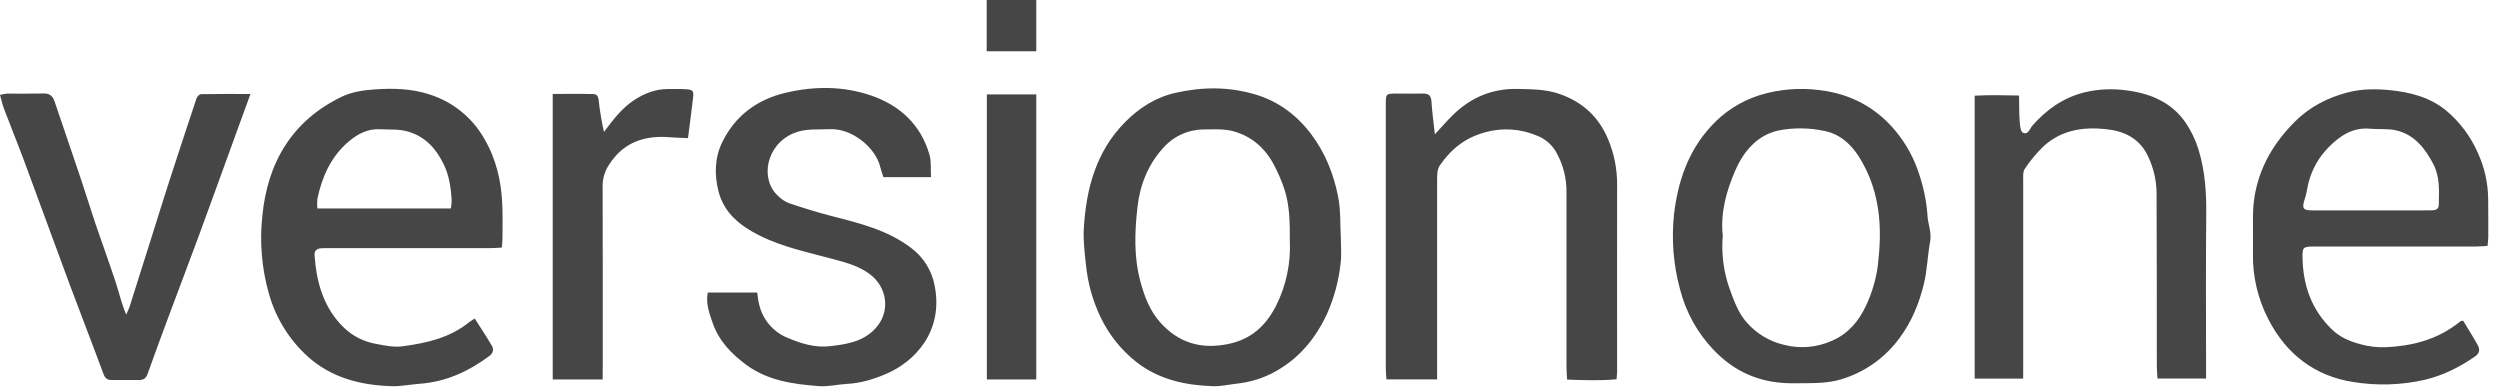
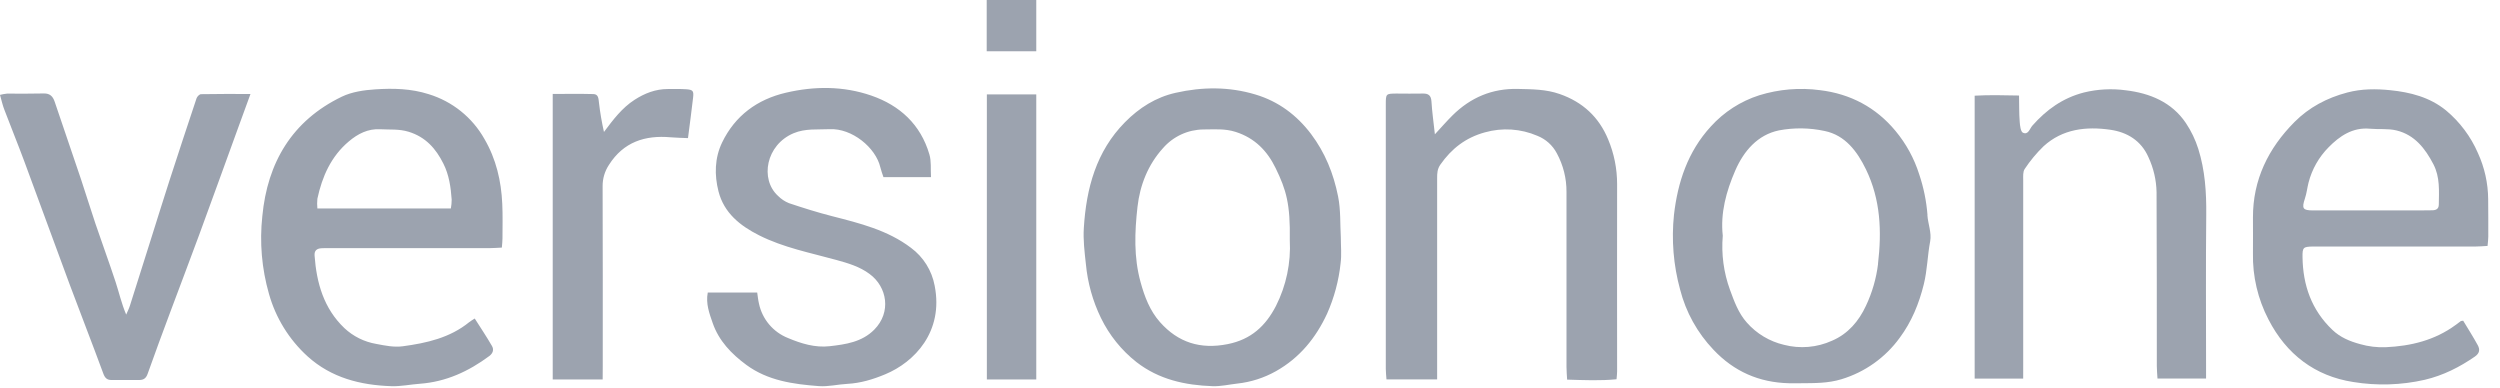
<svg xmlns="http://www.w3.org/2000/svg" width="213" height="33" viewBox="0 0 213 33" fill="none">
-   <path d="M42.793 17.366C42.706 15.416 42.27 13.549 41.277 11.846C40.243 10.006 38.539 8.637 36.52 8.022C35.021 7.545 33.498 7.512 31.976 7.613C31.011 7.675 29.979 7.825 29.123 8.237C24.878 10.284 22.784 13.858 22.35 18.416C22.108 20.64 22.3 22.89 22.917 25.041C23.492 27.088 24.632 28.931 26.205 30.362C28.232 32.192 30.706 32.815 33.347 32.903C34.156 32.93 34.97 32.752 35.783 32.695C38.004 32.53 39.924 31.642 41.685 30.336C42.014 30.089 42.089 29.778 41.917 29.481C41.461 28.69 40.952 27.932 40.447 27.137C40.242 27.271 40.099 27.349 39.975 27.449C38.331 28.785 36.346 29.229 34.319 29.502C33.568 29.602 32.818 29.448 32.06 29.302C31.041 29.13 30.095 28.661 29.341 27.954C27.584 26.277 26.972 24.114 26.802 21.778C26.769 21.349 26.992 21.179 27.373 21.151C27.619 21.132 27.867 21.14 28.112 21.14H41.744C42.073 21.14 42.387 21.112 42.758 21.094C42.78 20.793 42.811 20.555 42.811 20.316C42.814 19.332 42.839 18.347 42.793 17.366ZM38.414 17.759H27.04C27.013 17.485 27.013 17.21 27.04 16.937C27.446 15.041 28.207 13.32 29.726 12.043C30.485 11.402 31.358 10.951 32.397 11.012C33.203 11.06 33.993 10.973 34.817 11.226C36.28 11.676 37.145 12.677 37.776 13.94C38.259 14.893 38.409 15.95 38.483 17.009C38.482 17.26 38.459 17.511 38.414 17.759ZM114.238 20.224C114.171 19.065 114.238 17.913 114.006 16.741C113.617 14.777 112.892 13.001 111.705 11.421C110.487 9.811 108.93 8.64 106.964 8.052C104.709 7.374 102.435 7.394 100.164 7.907C98.477 8.285 97.057 9.188 95.855 10.406C93.389 12.901 92.552 16.049 92.342 19.421C92.278 20.446 92.404 21.47 92.518 22.501C92.667 24.094 93.1 25.648 93.799 27.087C94.511 28.553 95.545 29.839 96.825 30.849C98.742 32.338 100.969 32.821 103.313 32.903C104.009 32.928 104.712 32.76 105.412 32.681C106.574 32.556 107.697 32.196 108.715 31.623C110.73 30.487 112.108 28.797 113.068 26.726C113.673 25.363 114.062 23.915 114.219 22.432C114.314 21.707 114.238 20.961 114.238 20.224ZM108.713 26.065C107.83 27.775 106.591 28.922 104.604 29.318C102.271 29.785 100.372 29.182 98.829 27.442C97.971 26.473 97.514 25.274 97.177 24.038C96.59 21.921 96.674 19.764 96.914 17.627C97.121 15.778 97.811 14.03 99.084 12.626C99.513 12.131 100.043 11.732 100.638 11.457C101.233 11.181 101.88 11.036 102.536 11.03C103.45 11.03 104.357 10.941 105.286 11.241C106.92 11.765 107.974 12.866 108.68 14.316C109.588 16.175 109.943 17.387 109.89 20.458C109.994 22.398 109.588 24.331 108.713 26.065ZM122.252 11.443C122.836 10.813 123.275 10.304 123.75 9.834C125.293 8.308 127.133 7.521 129.339 7.577C130.54 7.606 131.724 7.601 132.896 8.014C134.86 8.703 136.228 9.977 137.014 11.875C137.52 13.082 137.779 14.377 137.778 15.686C137.765 21.008 137.778 26.331 137.778 31.654C137.778 31.841 137.752 32.031 137.729 32.312C136.346 32.451 134.975 32.386 133.519 32.344C133.498 31.943 133.465 31.6 133.465 31.255C133.465 26.287 133.465 21.319 133.465 16.351C133.473 15.204 133.19 14.072 132.643 13.064C132.287 12.383 131.698 11.854 130.984 11.571C129.571 10.963 127.992 10.859 126.511 11.277C124.867 11.729 123.674 12.664 122.721 14.022C122.454 14.402 122.444 14.772 122.444 15.173C122.444 20.55 122.444 25.927 122.444 31.304V32.326H118.128C118.106 32.009 118.07 31.72 118.07 31.429C118.07 23.923 118.07 16.416 118.07 8.908C118.07 7.984 118.08 7.979 118.969 7.971C119.709 7.971 120.449 7.991 121.187 7.971C121.693 7.953 121.93 8.117 121.961 8.657C122.012 9.52 122.137 10.386 122.252 11.443ZM79.321 15.089H75.269C75.178 14.808 75.07 14.533 75.004 14.251C74.616 12.582 72.593 10.912 70.681 11.006C69.65 11.056 68.62 10.93 67.618 11.349C65.264 12.335 64.727 15.26 66.285 16.687C66.552 16.957 66.872 17.169 67.224 17.311C68.429 17.714 69.645 18.097 70.877 18.413C73.245 19.021 75.634 19.606 77.616 21.115C78.673 21.896 79.393 23.049 79.633 24.34C80.408 28.258 77.917 30.855 75.415 31.892C74.371 32.326 73.324 32.645 72.192 32.705C71.38 32.747 70.563 32.959 69.764 32.897C67.589 32.732 65.425 32.438 63.589 31.089C62.319 30.153 61.244 29.035 60.722 27.525C60.446 26.721 60.117 25.881 60.302 24.921H64.513C64.561 25.233 64.589 25.554 64.663 25.864C64.801 26.519 65.098 27.129 65.529 27.641C65.96 28.153 66.51 28.55 67.132 28.797C68.261 29.275 69.455 29.639 70.686 29.497C72.05 29.341 73.436 29.147 74.488 28.085C75.953 26.606 75.593 24.447 74.089 23.343C73.25 22.715 72.254 22.422 71.256 22.148C69.04 21.535 66.769 21.102 64.681 20.052C63.048 19.23 61.681 18.138 61.214 16.297C60.861 14.906 60.885 13.471 61.521 12.145C62.628 9.853 64.513 8.472 66.954 7.9C69.395 7.328 71.863 7.323 74.237 8.144C76.669 8.984 78.437 10.609 79.181 13.146C79.359 13.726 79.28 14.379 79.321 15.089ZM0 8.084C0.196 8.033 0.396 7.996 0.598 7.976C1.637 7.976 2.678 7.991 3.722 7.963C4.258 7.948 4.506 8.214 4.66 8.671C5.405 10.874 6.163 13.072 6.903 15.276C7.325 16.534 7.708 17.805 8.132 19.057C8.696 20.719 9.304 22.366 9.852 24.033C10.144 24.927 10.345 25.841 10.751 26.803C10.858 26.553 10.984 26.31 11.066 26.053C11.666 24.176 12.255 22.296 12.848 20.415C13.376 18.74 13.896 17.063 14.436 15.391C15.195 13.049 15.965 10.711 16.746 8.375C16.795 8.228 16.991 8.027 17.122 8.024C18.477 7.997 19.831 8.007 21.341 8.007C20.964 9.04 20.634 9.942 20.305 10.846C19.195 13.894 18.096 16.947 16.976 19.991C16.174 22.171 15.344 24.34 14.533 26.517C13.876 28.289 13.208 30.061 12.58 31.846C12.446 32.231 12.232 32.374 11.87 32.376C11.076 32.376 10.282 32.376 9.49 32.376C9.128 32.376 8.941 32.211 8.801 31.825C7.869 29.287 6.88 26.77 5.936 24.237C4.636 20.741 3.365 17.233 2.066 13.736C1.522 12.27 0.93 10.822 0.375 9.358C0.227 8.989 0.143 8.591 0 8.084ZM51.347 32.333H47.092V8.004C48.279 8.004 49.419 7.984 50.56 8.014C50.997 8.025 50.991 8.42 51.032 8.75C51.129 9.588 51.271 10.42 51.458 11.242C52.239 10.2 52.991 9.194 54.07 8.5C54.929 7.948 55.858 7.583 56.901 7.585C57.42 7.585 57.943 7.57 58.461 7.604C59.036 7.644 59.118 7.744 59.052 8.315C58.926 9.421 58.775 10.524 58.617 11.767C58.145 11.745 57.644 11.742 57.145 11.698C54.949 11.502 53.12 12.1 51.885 14.043C51.526 14.584 51.337 15.219 51.343 15.868C51.364 20.999 51.354 26.129 51.354 31.261L51.347 32.333ZM88.29 32.333H84.08V8.045H88.29V32.333ZM88.29 0V4.369H84.067V0.002L88.29 0Z" fill="#464646" />
-   <path d="M211.992 16.961C211.981 15.606 211.683 14.269 211.118 13.037C210.509 11.633 209.58 10.392 208.405 9.411C207.02 8.278 205.349 7.857 203.65 7.685C202.451 7.563 201.227 7.557 199.995 7.88C198.251 8.339 196.731 9.149 195.491 10.394C193.262 12.636 191.937 15.317 191.952 18.549C191.952 19.56 191.963 20.569 191.952 21.58C191.913 23.543 192.369 25.483 193.277 27.224C194.804 30.194 197.247 32.043 200.484 32.545C202.513 32.879 204.588 32.815 206.594 32.357C208.169 31.984 209.541 31.287 210.853 30.385C211.275 30.094 211.302 29.775 211.106 29.413C210.72 28.705 210.284 28.023 209.863 27.324C209.799 27.326 209.735 27.334 209.673 27.35C209.518 27.462 209.367 27.58 209.212 27.692C207.44 28.992 205.409 29.486 203.255 29.583C202.524 29.61 201.792 29.522 201.088 29.321C200.191 29.078 199.39 28.743 198.723 28.108C196.946 26.42 196.205 24.302 196.175 21.901C196.163 21.079 196.234 21.021 197.056 21.003C197.275 21.003 197.493 21.003 197.714 21.003C202.12 21.003 206.527 21.003 210.935 21.003C211.264 21.003 211.575 20.972 211.94 20.952C211.966 20.64 212.002 20.402 212.002 20.163C212.002 19.098 212.005 18.029 211.992 16.961ZM207.784 17.438C207.784 17.793 207.557 17.908 207.25 17.916C206.868 17.928 206.485 17.926 206.099 17.928H202.006C200.362 17.928 198.718 17.928 197.086 17.928C196.183 17.928 196.099 17.763 196.38 16.91C196.527 16.478 196.573 16.012 196.685 15.569C196.976 14.428 197.567 13.385 198.396 12.549C199.326 11.602 200.438 10.829 201.915 10.967C202.675 11.037 203.465 10.936 204.192 11.116C205.732 11.495 206.633 12.657 207.329 14C207.896 15.092 207.802 16.272 207.786 17.441L207.784 17.438ZM164.222 18.324C164.132 17.139 163.894 15.97 163.513 14.844C163.087 13.497 162.404 12.246 161.501 11.16C159.828 9.138 157.638 7.992 155.067 7.683C153.33 7.451 151.563 7.599 149.889 8.117C148.303 8.624 146.879 9.541 145.763 10.777C143.8 12.914 142.94 15.528 142.623 18.296C142.4 20.433 142.576 22.592 143.144 24.664C143.634 26.588 144.612 28.353 145.981 29.79C147.729 31.649 149.876 32.593 152.424 32.652C152.752 32.652 153.081 32.652 153.41 32.652C154.58 32.642 155.741 32.663 156.892 32.31C158.887 31.707 160.631 30.468 161.855 28.78C162.867 27.418 163.498 25.879 163.908 24.22C164.207 23.01 164.22 21.776 164.45 20.564C164.587 19.813 164.259 19.067 164.215 18.327L164.222 18.324ZM160.012 22.476C159.861 23.713 159.514 24.918 158.983 26.045C158.37 27.372 157.437 28.452 156.098 29.025C154.809 29.611 153.358 29.735 151.988 29.377C150.764 29.089 149.659 28.426 148.829 27.482C148.112 26.676 147.755 25.674 147.392 24.687C146.856 23.215 146.648 21.645 146.78 20.084C146.568 18.154 147.073 16.303 147.847 14.523C148.572 12.86 149.751 11.487 151.564 11.109C152.854 10.865 154.179 10.883 155.462 11.16C157.206 11.52 158.233 12.889 158.984 14.439C160.229 17.007 160.331 19.706 160.005 22.48L160.012 22.476ZM172.375 32.259H168.241V8.152C169.466 8.084 170.679 8.111 172.022 8.139C172.038 8.924 172.022 9.652 172.079 10.374C172.102 10.703 172.158 11.217 172.355 11.308C172.814 11.517 172.926 10.964 173.163 10.698C174.359 9.348 175.739 8.349 177.55 7.88C178.717 7.595 179.927 7.531 181.117 7.693C183.157 7.936 185.033 8.692 186.24 10.488C186.694 11.167 187.049 11.907 187.295 12.687C187.867 14.505 187.992 16.384 187.972 18.293C187.928 22.604 187.957 26.918 187.957 31.23V32.249H183.818C183.797 31.876 183.761 31.53 183.761 31.187C183.761 26.255 183.761 21.307 183.739 16.368C183.718 15.334 183.48 14.317 183.042 13.381C182.422 11.98 181.234 11.26 179.797 11.055C177.742 10.76 175.732 10.981 174.111 12.462C173.508 13.046 172.97 13.694 172.507 14.393C172.342 14.627 172.377 15.023 172.377 15.344C172.37 20.639 172.37 25.934 172.377 31.228L172.375 32.259Z" fill="#464646" />
+   <path d="M42.793 17.366C42.706 15.416 42.27 13.549 41.277 11.846C40.243 10.006 38.539 8.637 36.52 8.022C35.021 7.545 33.498 7.512 31.976 7.613C31.011 7.675 29.979 7.825 29.123 8.237C24.878 10.284 22.784 13.858 22.35 18.416C22.108 20.64 22.3 22.89 22.917 25.041C23.492 27.088 24.632 28.931 26.205 30.362C28.232 32.192 30.706 32.815 33.347 32.903C34.156 32.93 34.97 32.752 35.783 32.695C38.004 32.53 39.924 31.642 41.685 30.336C42.014 30.089 42.089 29.778 41.917 29.481C41.461 28.69 40.952 27.932 40.447 27.137C40.242 27.271 40.099 27.349 39.975 27.449C38.331 28.785 36.346 29.229 34.319 29.502C33.568 29.602 32.818 29.448 32.06 29.302C31.041 29.13 30.095 28.661 29.341 27.954C27.584 26.277 26.972 24.114 26.802 21.778C26.769 21.349 26.992 21.179 27.373 21.151C27.619 21.132 27.867 21.14 28.112 21.14H41.744C42.073 21.14 42.387 21.112 42.758 21.094C42.78 20.793 42.811 20.555 42.811 20.316C42.814 19.332 42.839 18.347 42.793 17.366ZM38.414 17.759H27.04C27.013 17.485 27.013 17.21 27.04 16.937C27.446 15.041 28.207 13.32 29.726 12.043C30.485 11.402 31.358 10.951 32.397 11.012C33.203 11.06 33.993 10.973 34.817 11.226C36.28 11.676 37.145 12.677 37.776 13.94C38.259 14.893 38.409 15.95 38.483 17.009C38.482 17.26 38.459 17.511 38.414 17.759ZM114.238 20.224C114.171 19.065 114.238 17.913 114.006 16.741C113.617 14.777 112.892 13.001 111.705 11.421C110.487 9.811 108.93 8.64 106.964 8.052C104.709 7.374 102.435 7.394 100.164 7.907C98.477 8.285 97.057 9.188 95.855 10.406C93.389 12.901 92.552 16.049 92.342 19.421C92.278 20.446 92.404 21.47 92.518 22.501C92.667 24.094 93.1 25.648 93.799 27.087C94.511 28.553 95.545 29.839 96.825 30.849C98.742 32.338 100.969 32.821 103.313 32.903C104.009 32.928 104.712 32.76 105.412 32.681C106.574 32.556 107.697 32.196 108.715 31.623C110.73 30.487 112.108 28.797 113.068 26.726C113.673 25.363 114.062 23.915 114.219 22.432C114.314 21.707 114.238 20.961 114.238 20.224ZM108.713 26.065C107.83 27.775 106.591 28.922 104.604 29.318C102.271 29.785 100.372 29.182 98.829 27.442C97.971 26.473 97.514 25.274 97.177 24.038C96.59 21.921 96.674 19.764 96.914 17.627C97.121 15.778 97.811 14.03 99.084 12.626C99.513 12.131 100.043 11.732 100.638 11.457C101.233 11.181 101.88 11.036 102.536 11.03C103.45 11.03 104.357 10.941 105.286 11.241C106.92 11.765 107.974 12.866 108.68 14.316C109.588 16.175 109.943 17.387 109.89 20.458C109.994 22.398 109.588 24.331 108.713 26.065ZM122.252 11.443C122.836 10.813 123.275 10.304 123.75 9.834C125.293 8.308 127.133 7.521 129.339 7.577C130.54 7.606 131.724 7.601 132.896 8.014C134.86 8.703 136.228 9.977 137.014 11.875C137.52 13.082 137.779 14.377 137.778 15.686C137.765 21.008 137.778 26.331 137.778 31.654C137.778 31.841 137.752 32.031 137.729 32.312C136.346 32.451 134.975 32.386 133.519 32.344C133.498 31.943 133.465 31.6 133.465 31.255C133.465 26.287 133.465 21.319 133.465 16.351C133.473 15.204 133.19 14.072 132.643 13.064C132.287 12.383 131.698 11.854 130.984 11.571C129.571 10.963 127.992 10.859 126.511 11.277C124.867 11.729 123.674 12.664 122.721 14.022C122.454 14.402 122.444 14.772 122.444 15.173C122.444 20.55 122.444 25.927 122.444 31.304V32.326H118.128C118.106 32.009 118.07 31.72 118.07 31.429C118.07 23.923 118.07 16.416 118.07 8.908C118.07 7.984 118.08 7.979 118.969 7.971C119.709 7.971 120.449 7.991 121.187 7.971C121.693 7.953 121.93 8.117 121.961 8.657C122.012 9.52 122.137 10.386 122.252 11.443ZM79.321 15.089H75.269C75.178 14.808 75.07 14.533 75.004 14.251C74.616 12.582 72.593 10.912 70.681 11.006C69.65 11.056 68.62 10.93 67.618 11.349C65.264 12.335 64.727 15.26 66.285 16.687C66.552 16.957 66.872 17.169 67.224 17.311C68.429 17.714 69.645 18.097 70.877 18.413C73.245 19.021 75.634 19.606 77.616 21.115C78.673 21.896 79.393 23.049 79.633 24.34C80.408 28.258 77.917 30.855 75.415 31.892C74.371 32.326 73.324 32.645 72.192 32.705C71.38 32.747 70.563 32.959 69.764 32.897C67.589 32.732 65.425 32.438 63.589 31.089C62.319 30.153 61.244 29.035 60.722 27.525C60.446 26.721 60.117 25.881 60.302 24.921H64.513C64.561 25.233 64.589 25.554 64.663 25.864C64.801 26.519 65.098 27.129 65.529 27.641C65.96 28.153 66.51 28.55 67.132 28.797C68.261 29.275 69.455 29.639 70.686 29.497C72.05 29.341 73.436 29.147 74.488 28.085C75.953 26.606 75.593 24.447 74.089 23.343C73.25 22.715 72.254 22.422 71.256 22.148C69.04 21.535 66.769 21.102 64.681 20.052C63.048 19.23 61.681 18.138 61.214 16.297C60.861 14.906 60.885 13.471 61.521 12.145C62.628 9.853 64.513 8.472 66.954 7.9C69.395 7.328 71.863 7.323 74.237 8.144C76.669 8.984 78.437 10.609 79.181 13.146C79.359 13.726 79.28 14.379 79.321 15.089ZM0 8.084C0.196 8.033 0.396 7.996 0.598 7.976C1.637 7.976 2.678 7.991 3.722 7.963C4.258 7.948 4.506 8.214 4.66 8.671C5.405 10.874 6.163 13.072 6.903 15.276C7.325 16.534 7.708 17.805 8.132 19.057C8.696 20.719 9.304 22.366 9.852 24.033C10.144 24.927 10.345 25.841 10.751 26.803C10.858 26.553 10.984 26.31 11.066 26.053C11.666 24.176 12.255 22.296 12.848 20.415C13.376 18.74 13.896 17.063 14.436 15.391C15.195 13.049 15.965 10.711 16.746 8.375C16.795 8.228 16.991 8.027 17.122 8.024C18.477 7.997 19.831 8.007 21.341 8.007C20.964 9.04 20.634 9.942 20.305 10.846C19.195 13.894 18.096 16.947 16.976 19.991C16.174 22.171 15.344 24.34 14.533 26.517C13.876 28.289 13.208 30.061 12.58 31.846C12.446 32.231 12.232 32.374 11.87 32.376C11.076 32.376 10.282 32.376 9.49 32.376C9.128 32.376 8.941 32.211 8.801 31.825C7.869 29.287 6.88 26.77 5.936 24.237C4.636 20.741 3.365 17.233 2.066 13.736C1.522 12.27 0.93 10.822 0.375 9.358C0.227 8.989 0.143 8.591 0 8.084ZM51.347 32.333H47.092V8.004C48.279 8.004 49.419 7.984 50.56 8.014C50.997 8.025 50.991 8.42 51.032 8.75C51.129 9.588 51.271 10.42 51.458 11.242C52.239 10.2 52.991 9.194 54.07 8.5C54.929 7.948 55.858 7.583 56.901 7.585C57.42 7.585 57.943 7.57 58.461 7.604C59.036 7.644 59.118 7.744 59.052 8.315C58.926 9.421 58.775 10.524 58.617 11.767C58.145 11.745 57.644 11.742 57.145 11.698C54.949 11.502 53.12 12.1 51.885 14.043C51.526 14.584 51.337 15.219 51.343 15.868C51.364 20.999 51.354 26.129 51.354 31.261L51.347 32.333ZM88.29 32.333H84.08V8.045H88.29V32.333ZM88.29 0V4.369H84.067V0.002L88.29 0Z" fill="#9CA3AF" />
+   <path d="M211.992 16.961C211.981 15.606 211.683 14.269 211.118 13.037C210.509 11.633 209.58 10.392 208.405 9.411C207.02 8.278 205.349 7.857 203.65 7.685C202.451 7.563 201.227 7.557 199.995 7.88C198.251 8.339 196.731 9.149 195.491 10.394C193.262 12.636 191.937 15.317 191.952 18.549C191.952 19.56 191.963 20.569 191.952 21.58C191.913 23.543 192.369 25.483 193.277 27.224C194.804 30.194 197.247 32.043 200.484 32.545C202.513 32.879 204.588 32.815 206.594 32.357C208.169 31.984 209.541 31.287 210.853 30.385C211.275 30.094 211.302 29.775 211.106 29.413C210.72 28.705 210.284 28.023 209.863 27.324C209.799 27.326 209.735 27.334 209.673 27.35C209.518 27.462 209.367 27.58 209.212 27.692C207.44 28.992 205.409 29.486 203.255 29.583C202.524 29.61 201.792 29.522 201.088 29.321C200.191 29.078 199.39 28.743 198.723 28.108C196.946 26.42 196.205 24.302 196.175 21.901C196.163 21.079 196.234 21.021 197.056 21.003C197.275 21.003 197.493 21.003 197.714 21.003C202.12 21.003 206.527 21.003 210.935 21.003C211.264 21.003 211.575 20.972 211.94 20.952C211.966 20.64 212.002 20.402 212.002 20.163C212.002 19.098 212.005 18.029 211.992 16.961ZM207.784 17.438C207.784 17.793 207.557 17.908 207.25 17.916C206.868 17.928 206.485 17.926 206.099 17.928H202.006C200.362 17.928 198.718 17.928 197.086 17.928C196.183 17.928 196.099 17.763 196.38 16.91C196.527 16.478 196.573 16.012 196.685 15.569C196.976 14.428 197.567 13.385 198.396 12.549C199.326 11.602 200.438 10.829 201.915 10.967C202.675 11.037 203.465 10.936 204.192 11.116C205.732 11.495 206.633 12.657 207.329 14C207.896 15.092 207.802 16.272 207.786 17.441L207.784 17.438ZM164.222 18.324C164.132 17.139 163.894 15.97 163.513 14.844C163.087 13.497 162.404 12.246 161.501 11.16C159.828 9.138 157.638 7.992 155.067 7.683C153.33 7.451 151.563 7.599 149.889 8.117C148.303 8.624 146.879 9.541 145.763 10.777C143.8 12.914 142.94 15.528 142.623 18.296C142.4 20.433 142.576 22.592 143.144 24.664C143.634 26.588 144.612 28.353 145.981 29.79C147.729 31.649 149.876 32.593 152.424 32.652C152.752 32.652 153.081 32.652 153.41 32.652C154.58 32.642 155.741 32.663 156.892 32.31C158.887 31.707 160.631 30.468 161.855 28.78C162.867 27.418 163.498 25.879 163.908 24.22C164.207 23.01 164.22 21.776 164.45 20.564C164.587 19.813 164.259 19.067 164.215 18.327L164.222 18.324ZM160.012 22.476C159.861 23.713 159.514 24.918 158.983 26.045C158.37 27.372 157.437 28.452 156.098 29.025C154.809 29.611 153.358 29.735 151.988 29.377C150.764 29.089 149.659 28.426 148.829 27.482C148.112 26.676 147.755 25.674 147.392 24.687C146.856 23.215 146.648 21.645 146.78 20.084C146.568 18.154 147.073 16.303 147.847 14.523C148.572 12.86 149.751 11.487 151.564 11.109C152.854 10.865 154.179 10.883 155.462 11.16C157.206 11.52 158.233 12.889 158.984 14.439C160.229 17.007 160.331 19.706 160.005 22.48L160.012 22.476ZM172.375 32.259H168.241V8.152C169.466 8.084 170.679 8.111 172.022 8.139C172.038 8.924 172.022 9.652 172.079 10.374C172.102 10.703 172.158 11.217 172.355 11.308C172.814 11.517 172.926 10.964 173.163 10.698C174.359 9.348 175.739 8.349 177.55 7.88C178.717 7.595 179.927 7.531 181.117 7.693C183.157 7.936 185.033 8.692 186.24 10.488C186.694 11.167 187.049 11.907 187.295 12.687C187.867 14.505 187.992 16.384 187.972 18.293C187.928 22.604 187.957 26.918 187.957 31.23V32.249H183.818C183.797 31.876 183.761 31.53 183.761 31.187C183.761 26.255 183.761 21.307 183.739 16.368C183.718 15.334 183.48 14.317 183.042 13.381C182.422 11.98 181.234 11.26 179.797 11.055C177.742 10.76 175.732 10.981 174.111 12.462C173.508 13.046 172.97 13.694 172.507 14.393C172.342 14.627 172.377 15.023 172.377 15.344C172.37 20.639 172.37 25.934 172.377 31.228L172.375 32.259Z" fill="#9CA3AF" />
</svg>
